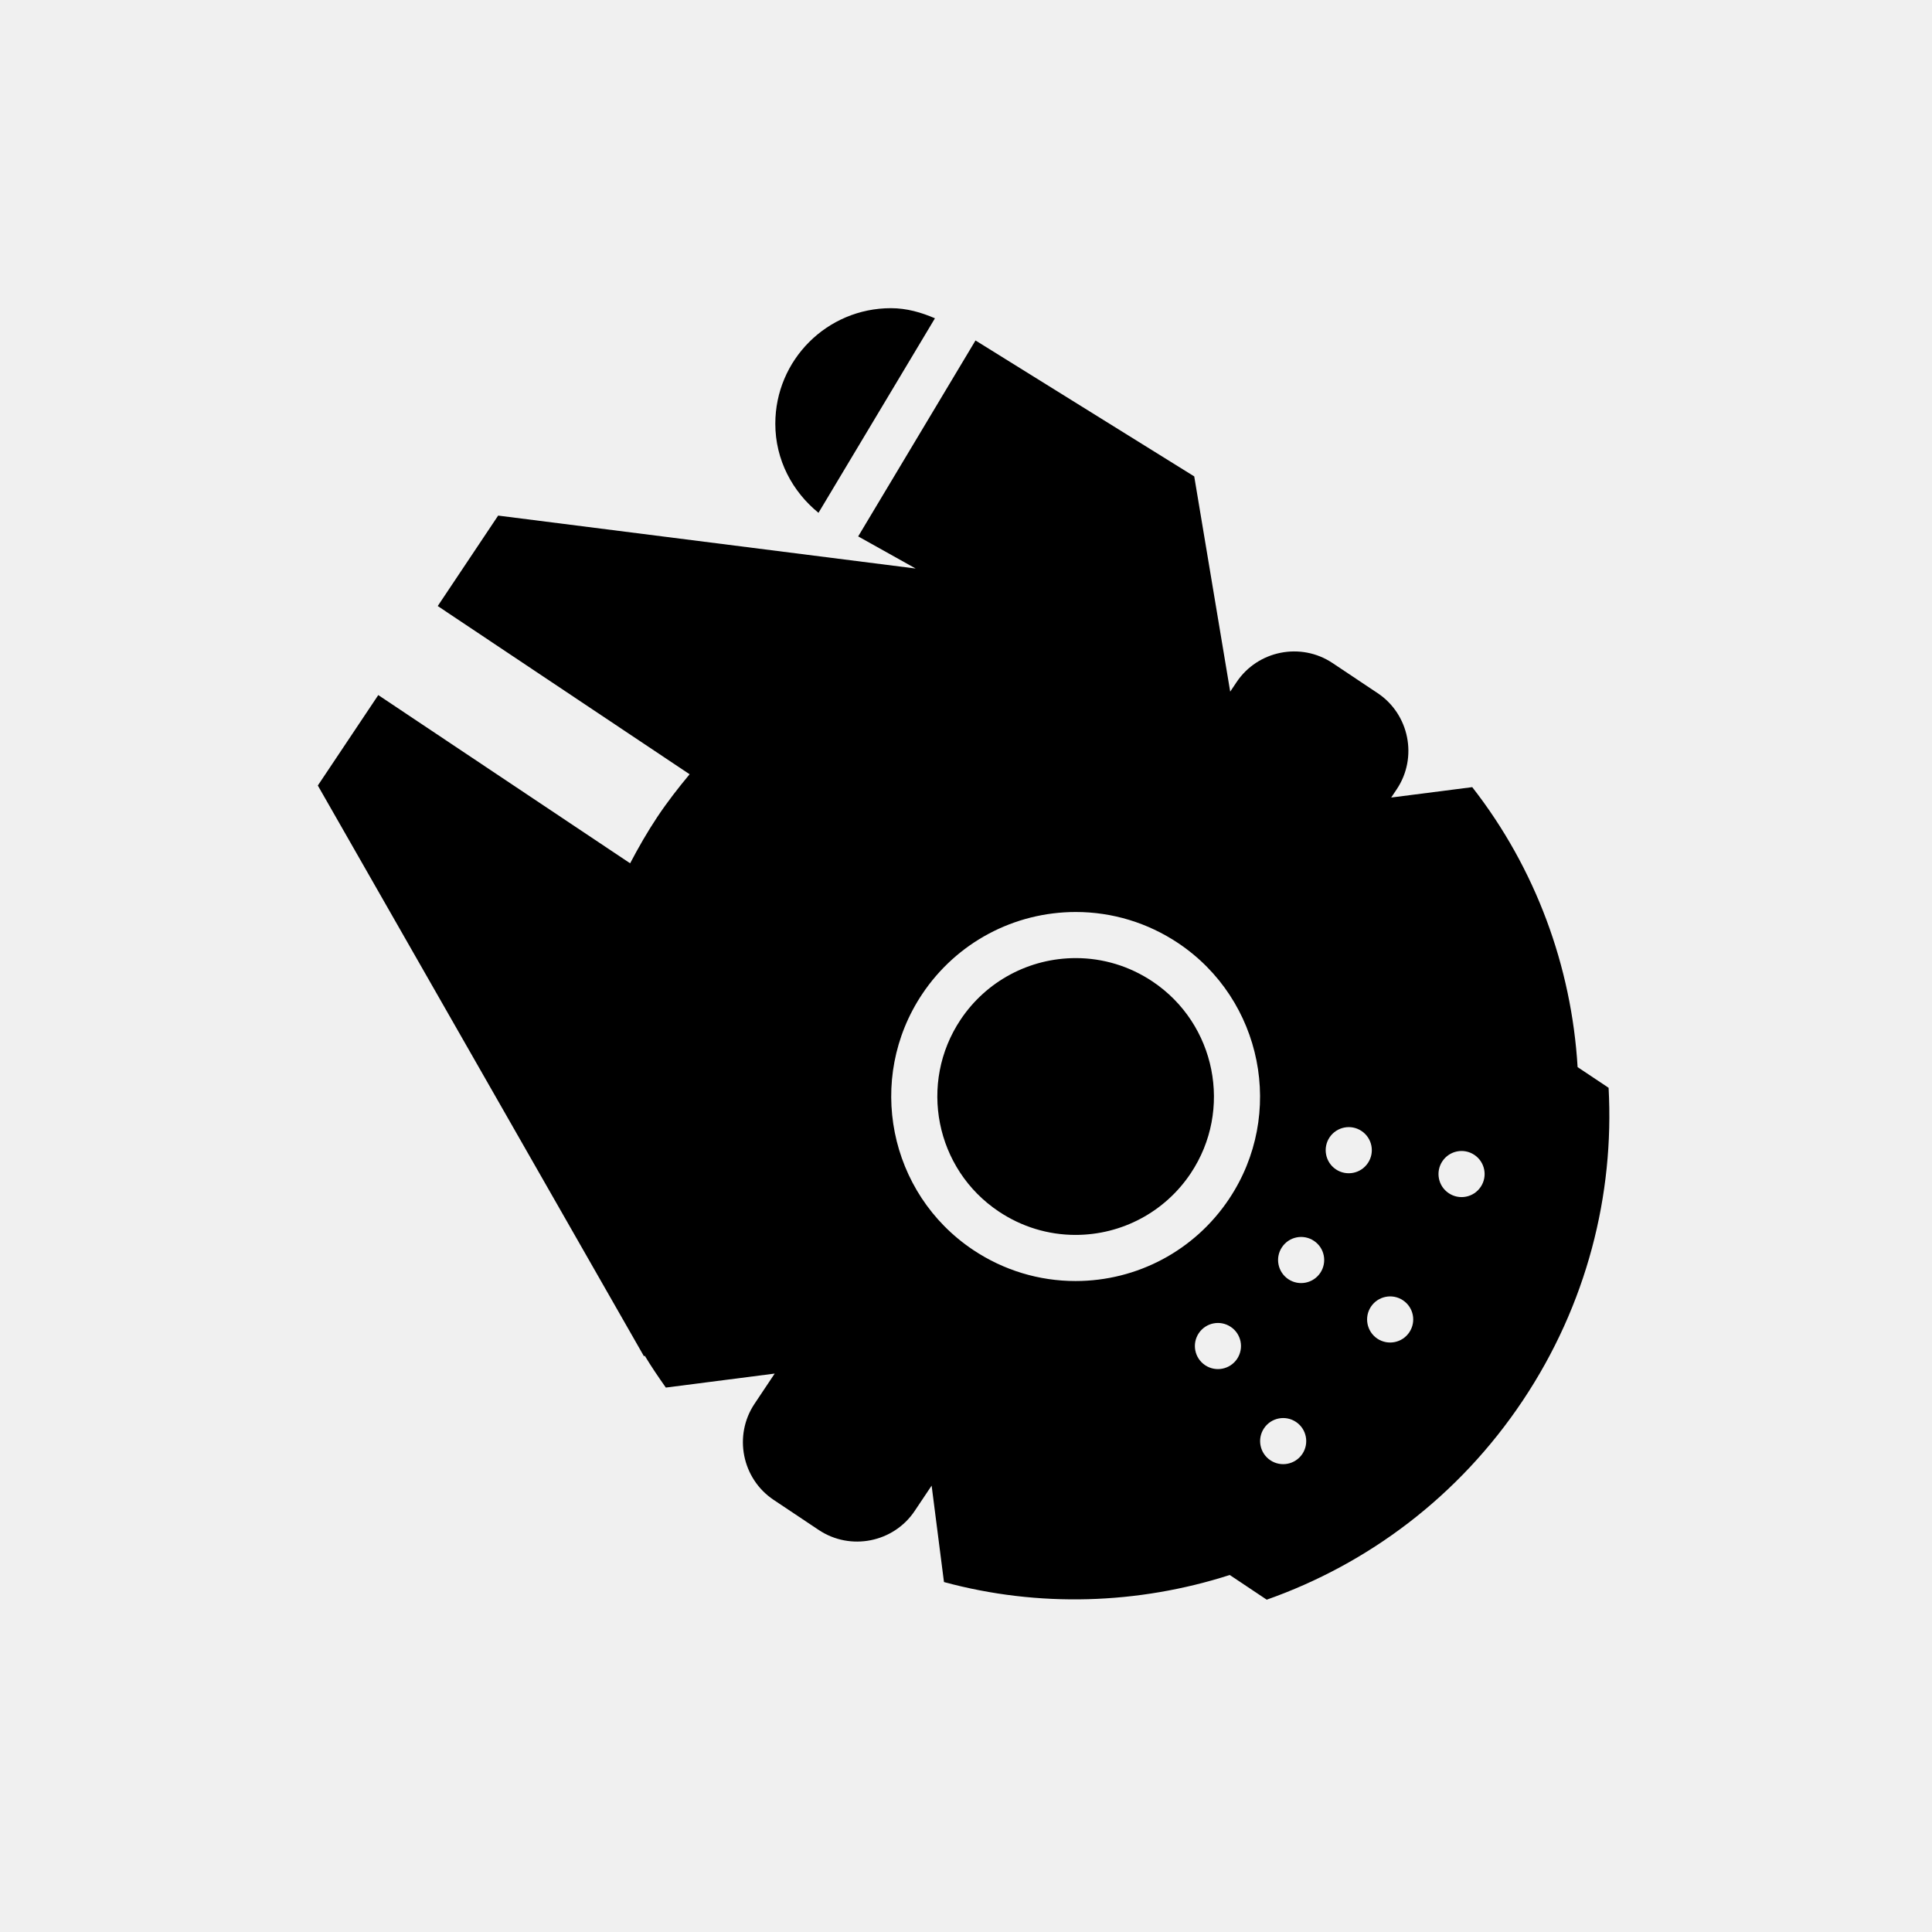
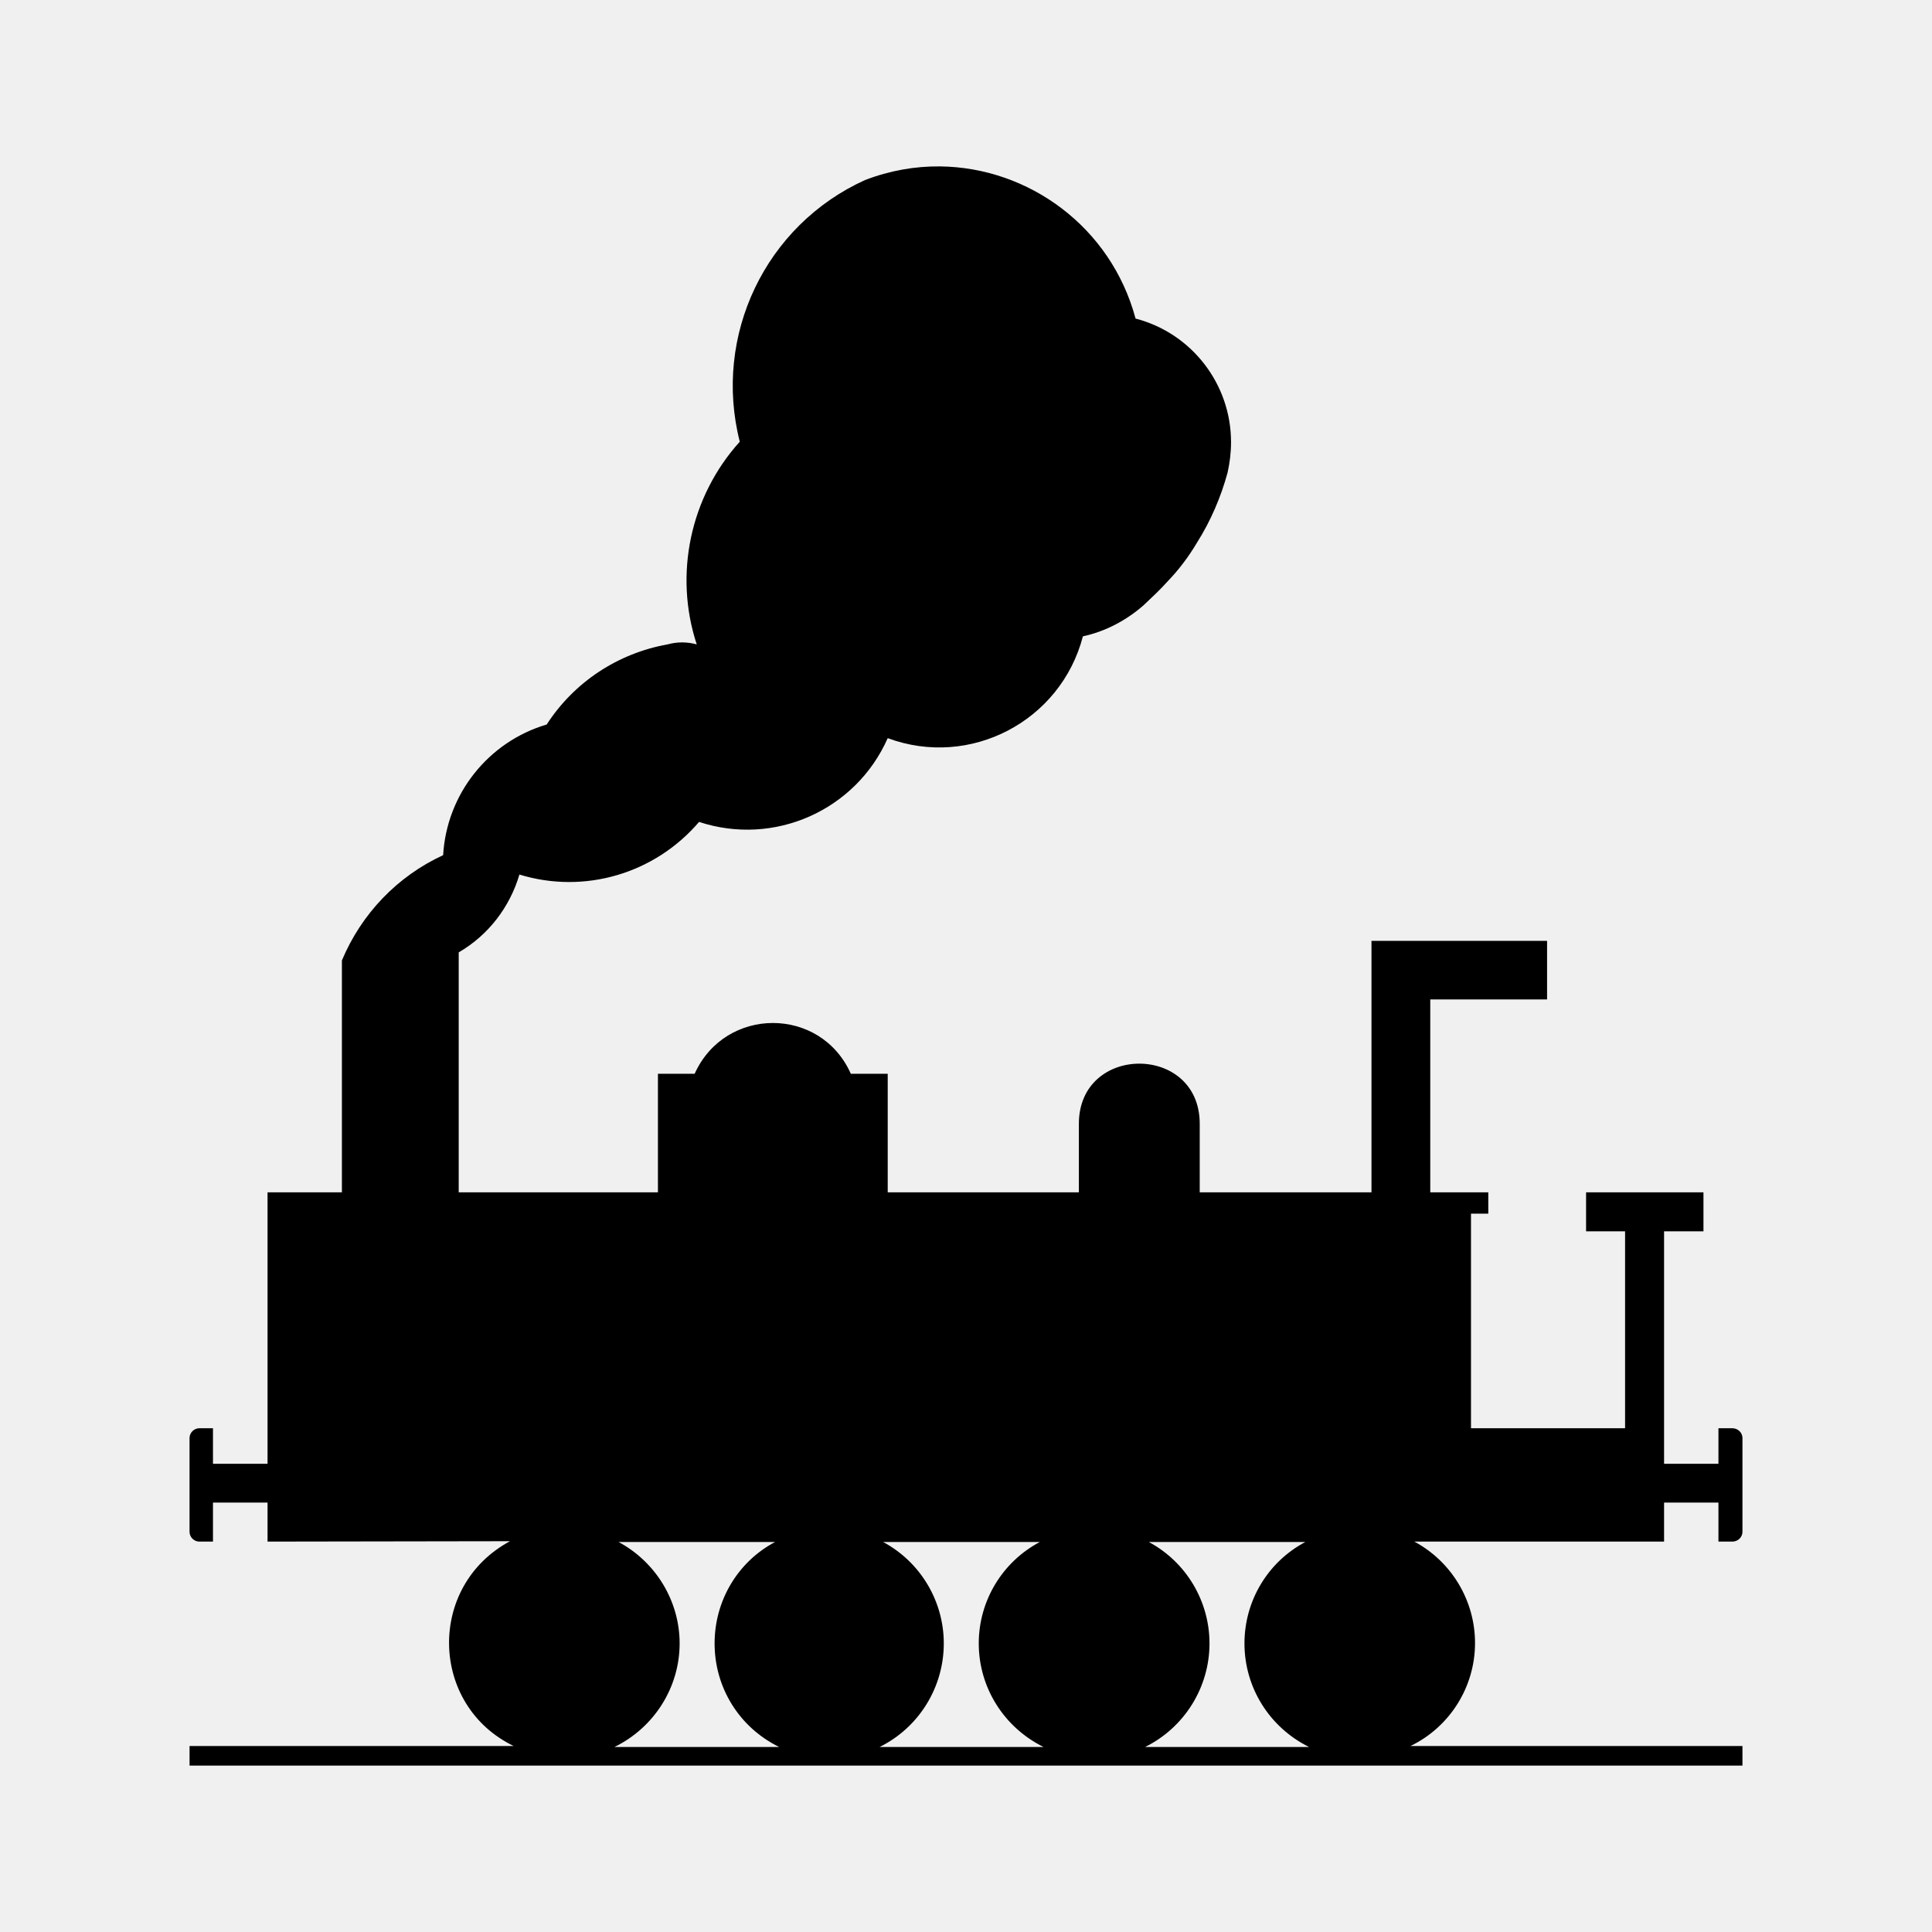
- <svg xmlns="http://www.w3.org/2000/svg" version="1.1" x="0px" y="0px" width="400px" height="400px" viewBox="0 0 400 400" enable-background="new 0 0 400 400" xml:space="preserve">
-   <g id="Layer_1" display="none">
-     <g id="Layer_2_1_">
-       <rect display="inline" width="400" height="400" />
-     </g>
-     <g id="Layer_2_copy">
-       <rect x="0.5" y="-0.5" display="inline" fill="#474747" width="400" height="400" />
-     </g>
-     <g id="Layer_4">
-       <g id="_x37_C119D_1_" display="inline">
-         <g id="XMLID_3_">
-           <g>
-             <path d="M165.956,264.041c-3.443-4.316-12.398-1.848-10.413,5.554C158.736,273.663,168.719,272.212,165.956,264.041z        M181.923,266.818c-0.882-6.297,1.791-16.135-1.389-20.133c-4.554,4.241-7.317,10.268-6.248,20.133       C177.313,266.29,180.715,267.68,181.923,266.818z M195.113,203.646c13.093-40.042-51.601-31.67-40.264-0.694       C165.185,206.395,183.693,205.423,195.113,203.646z M200.666,266.124c0.159-10.413,0.193-21.765-2.083-27.769       c-3.429-1.985-7.421,0.701-9.719,2.082c0.972,8.623,0.743,17.703,0,26.381C192.072,268.373,198.125,267.479,200.666,266.124z        M216.633,266.818c0-9.025,0-18.051,0-27.074c-3.021-0.916-7.13-0.743-10.412-1.389c0,9.719,0,19.438,0,29.156       C209.982,266.688,214.134,267.318,216.633,266.818z M213.161,232.107c1.431-7.588,0.778-19.035-6.94-20.826       c-12.06-2.805-16.522,10.185-13.191,21.521C199.625,232.455,207.678,233.564,213.161,232.107z M229.823,267.514       c3.407-7.025,1.382-18.994-5.554-20.134c0.416,6.526-0.867,14.752,0.693,20.134       C226.58,267.514,228.205,267.514,229.823,267.514z M251.343,201.562c7.304-21.423-30.254-34.467-39.569-18.744       c-2.715,4.582-2.609,13.912-0.693,20.826C221.756,205.223,243.811,207.609,251.343,201.562z M249.954,268.206       c0.806-4.649-1.458-6.524-6.248-5.554C230.398,265.359,248.031,279.293,249.954,268.206z M288.83,257.1       c1.215-11.44-7.789-26.013-13.885-41.651c-5.812-14.912-10.072-31.656-17.354-41.653       c-10.976-15.064-41.139-19.083-55.536-4.859c-9.65-10.899-40.015-12.718-49.983-0.694       c-11.538,18.883-20.542,43.305-29.156,64.561c-2.979,7.346-6.623,15.961-5.554,23.604c4.915,1.832,5.2-4.582,6.248-6.942       c4.735-10.684,8.914-21.617,13.19-32.628c7.428-19.132,14.155-50.85,38.875-51.371c12.273-0.257,18.244,10.565,29.851,9.024       c6.748-0.896,13.314-8.816,22.908-9.024c9.448-0.208,15.113,4.186,22.215,9.719c10.149,19.139,18.217,42.534,26.381,63.172       C279.604,244.859,280.909,254.912,288.83,257.1z M269.393,135.613c4.728,13.1,0.459,26.762,2.776,43.735       c1.624,11.892,9.304,24.511,13.884,37.487c1.764,4.991,4.367,11.892,6.942,18.744c2.138,5.698,7.72,13.717,7.636,18.049       c-0.242,13.044-28.754,26.399-38.875,30.545c-52.746,21.591-132.503,9.379-156.89-29.851       c9.191-21.208,15.946-43.075,24.991-65.949c1.298-3.277,3.666-5.457,4.165-8.331c2.354-13.46-1.402-25.977,0.694-36.793       c4.679-24.13,23.929-41.396,51.371-43.735C228.663,95.884,259.07,106.984,269.393,135.613z" />
-           </g>
-         </g>
-       </g>
-     </g>
-     <g id="Layer_5_1_">
-       <g id="wC95k9_1_" display="inline">
-         <g id="XMLID_2_">
-           <g>
-             <path fill="#FFFFFF" d="M271.419,200.5c6.751,7.938,13.474,11.706,12.899,23.25c-0.629,12.512-13.119,21.191-17.197,30.227       c1.32,27.215-27.548,42.711-48.357,27.895c0-6.971,0-13.947,0-20.924c-4.299-9.176-11.691-1.428-18.273-8.137       c-5.895,5.824-9.472,1.131-16.124,4.65c-2.333,5.994-0.48,16.527-1.074,24.409c-18.902,13.388-49.821,2.163-47.284-25.568       c-11.19-12.625-29.159-41.501-6.447-54.643c0-10.461,0-20.923,0-31.385c2.276-4.892,5.853-8.391,8.596-12.788       c41.699,0.898,84.317,0.184,126.815,0C273.236,165.212,271.525,183.726,271.419,200.5z M245.625,197.015       c6.318-4.799,8.341-14.236,8.604-25.575c-15.41,0.771-33.677-1.548-47.291,1.159       C219.363,181.245,226.307,195.828,245.625,197.015z M248.855,265.598c0.961-23.666-35.543,0.36-10.752,10.463       C244.111,273.818,248.602,271.825,248.855,265.598z M229.508,223.75c1.024,7.782,7.415,4.623,12.895,5.811       C241.193,224.287,234.448,224.994,229.508,223.75z M225.21,227.234c1.321-12.278-7.069-14.053-13.976-17.433       c0.904,2.892,1.406,6.228,1.074,10.462C215.787,223.475,220.325,225.545,225.21,227.234z M206.938,219.1       c1.646-2.113,1.646-9.509,0-11.621c-8.942-1.152-15.764-0.008-13.969,10.461C196.433,219.614,201.982,219.035,206.938,219.1z        M177.919,186.554c5.415-4.496,15.085-10.081,13.975-15.113c-14.689,0-29.378,0-44.067,0       c-0.255,11.515,1.788,20.535,7.528,25.575C164.906,198.584,171.762,191.664,177.919,186.554z M175.77,227.234       c7.444-2.41,15.983-3.633,13.975-16.272C181.15,212.129,175.969,216.984,175.77,227.234z M158.579,256.302       c-20.952,9.847,16.216,32.892,12.894,6.97C170.653,256.859,164.828,253.361,158.579,256.302z M173.621,223.75       c-5.697,0.424-11.353,0.896-13.968,4.65C163.103,229.709,172.674,228.889,173.621,223.75z" />
-             <path fill="#FFFFFF" d="M238.104,107.502c21.213,4.022,29.399,25.384,27.943,44.173c-38.604,0.226-85.555-0.063-130.039,0       c-1.117-21.786,7.882-40.533,27.943-44.173C179.376,104.703,221.117,104.286,238.104,107.502z" />
-             <path fill="#FFFFFF" d="M211.234,257.461c6.984,1.357,5.141,22.034,2.149,26.734       C207.043,281.665,210.698,263.745,211.234,257.461z" />
-             <path fill="#FFFFFF" d="M200.49,255.136c4.8,4.036,5.549,28.671,0,32.552c-6.263-5.055-2.552-23.744-2.149-32.552       C199.055,255.136,199.776,255.136,200.49,255.136z" />
-             <path fill="#FFFFFF" d="M190.82,257.461c1.647,7.486,2.142,21.991-1.075,27.9c-7.069-4.758-2.623-17-2.149-27.9       C188.671,257.461,189.745,257.461,190.82,257.461z" />
-           </g>
-         </g>
-       </g>
-     </g>
-     <g id="Layer_1_1_">
-       <g id="_x30_WRF3t_1_" display="inline">
-         <g id="XMLID_1_">
-           <g>
-             <path fill="#FFFFFF" d="M273.818,198.775c4.173,18.327,5.012,43.317,7.041,61.836c-9.084,6.131-19.066,10.397-28.756,15.156       c-9.707,4.767-19.496,10.828-32.278,11.521C219.713,241.498,236.943,208.378,273.818,198.775z" />
-             <path fill="#FFFFFF" d="M219.238,135.119c-0.799,15.12,27.359,15.071,24.062-0.606       C237.104,141.696,226.029,140.532,219.238,135.119z M133.554,166.038c2.201-36.284,28.487-54.139,62.208-56.988       c39.003-3.298,70.296,18.836,72.772,56.988C226.826,166.832,177.118,167.177,133.554,166.038z" />
-             <path fill="#FFFFFF" d="M132.968,181.194c1.426-3.28,7.248-1.716,9.977-1.819c39.204-1.461,88.231-0.255,126.178,0.606       c0.088,5.559-6.667,6.396-10.562,7.275c-14.227,3.213-30.734,4.965-44.604,7.881c-1.673,30.027,0.146,61.686,0,92.15       c-8.41,0-16.826,0-25.236,0c-0.687-28.805,0.458-60.953,0-91.544c-13.275-3.358-29.35-5.438-44.603-8.487       C140.286,186.492,133.425,186.462,132.968,181.194z" />
-             <path fill="#FFFFFF" d="M121.23,165.431c-0.804-15.38,1.978-27.057,1.174-42.438c-2.512-2.255-6.796-2.68-11.737-2.425       c-1.303-2.467-2.418-5.662-1.174-9.094c8.034-4.705,27.642-4.177,35.799,0c0.305,3.486,0.71,6.142-1.174,8.488       c-4.619,1.691-13.169-0.667-17.019,1.819c-3.128,24.201,1.455,48.979,0,76.388c37.625,10.039,54.562,41.442,55.753,89.119       c-13.75-0.267-24.643-7.894-35.212-12.731c-9.443-4.322-18.51-8.729-26.41-13.943c1.778-16.352,2.142-34.162,4.695-49.713       c-3.416,1.357-8.046-2.315-10.564-5.457C115.191,192.288,111.247,170.111,121.23,165.431z" />
-           </g>
-         </g>
-       </g>
-     </g>
-     <g id="Layer_6">
-       <g id="Te7uNE_1_" display="inline">
-         <g id="XMLID_4_">
-           <g>
-             <path d="M170.863,317.521c0-6.801,0-13.601,0-20.398c-10.992-12.219-9.84,17.08-7.061,22.359       C166.965,320.496,169.4,319.295,170.863,317.521z M192.047,285.354c0.916-17.521,0.131-36.744,0.393-54.92       c-1.888-2.287-5.255-3.425-7.846-1.177c-1.544,17.022-0.801,38.429-0.392,56.097       C185.983,287.658,190.306,287.83,192.047,285.354z M202.639,204.15c0-19.876,0-39.752,0-59.628       c-2.166-0.18-6.383-1.177-7.846,0.392c0,19.746,0,39.491,0,59.236C197.408,204.15,200.023,204.15,202.639,204.15z        M212.445,256.717c0-8.688,2.094-22.867-0.783-27.068c-2.289-3.342-6.48-1.396-8.238,0.785       c0.262,18.176-0.523,37.398,0.393,54.92c2.199,2.901,7.004,1.971,8.631-0.783C212.445,277.573,212.445,267.84,212.445,256.717z        M232.452,319.482c3.098-6.727,3.629-32.273-7.062-22.752C225.98,305.271,220.7,322.425,232.452,319.482z M308.164,245.732       c0,11.146,1.218,22.336-1.569,30.207c-7.135,4.828-19.155-0.106-27.853,1.961c-3.236,0.769-6.652,4.453-10.199,6.275       c-8.386,4.309-17.809,7.495-27.46,9.415c-0.612,15.332,3.687,34.343-10.592,35.308c-14.589,0.979-13.15-16.133-12.161-30.991       c-12.732,0.687-28.229,1.159-40.014,0.393c-1.226,13.403,2.795,29.536-10.2,30.599c-15.757,1.291-13.027-17.317-12.945-33.736       c-12.708-3.122-24.232-6.293-34.129-11.77c-3.473-1.92-6.857-4.961-9.807-5.492c-5.606-1.004-12.529,1.513-17.653-0.783       c-6.53-2.926-4.707-17.67-4.707-28.245c0-33.778-0.319-67.842,0.392-99.642c2.223,0,4.446,0,6.669,0       c0.916,29.16,0.131,60.021,0.392,89.834c7.47-0.312,14.074,1.797,21.184,0.393c4.454-0.883,9.309-4.979,13.73-6.669       c5.435-2.076,11.482-2.738,16.083-4.707c3.089-1.324,5.95-4.528,9.023-6.669c3-2.094,6.326-4.528,9.807-5.885       c5.198-2.026,9.521-1.832,13.73-4.707c0.482-39.353,0.809-80.42,5.492-115.333c2.207-16.436,4.348-32.527,10.592-43.544       c0.916,0,1.831,0,2.746,0c2.575,2.436,4.364,5.729,5.492,9.023c8.41,24.477,8.32,56.49,10.592,88.265       c0.564,7.87,0.842,16.435,0.785,25.106c-0.072,11.54,2.288,24.902,1.178,38.837c3.693,1.25,7.15,1.896,10.592,3.53       c5.893,2.795,10.592,8.558,15.69,10.983c4.554,2.174,10.56,2.951,16.084,5.101c4.69,1.821,9.881,5.844,14.515,6.669       c8.9,1.586,17.221-1.152,27.461,0c0.516-29.953-1.037-61.786,0.785-90.227c2.092,0,4.185,0,6.275,0       C308.164,179.321,308.164,214.325,308.164,245.732z" />
-           </g>
-         </g>
-       </g>
-     </g>
-     <g id="Layer_7">
-       <g id="tZx3Bj_2_" display="inline">
-         <g id="XMLID_6_">
-           <g>
-             <path d="M300.557,213.652c-0.046,2.334,0.694,5.578,0.303,7.591c-0.475,2.416-3.75,4.301-4.25,6.375       c-0.854,3.536,0,9.089,0,13.661c0,13.104-0.803,26.521-0.607,39.164c0.203,13.148-0.082,25.697-1.518,37.947       c-0.438,3.7,0.062,7.926-2.43,10.93c-3.466-15.646-3.074-35.607-3.945-58.896c-0.367-9.733-0.342-21.043-0.607-32.181       c-0.089-3.73,0.367-8.405-0.304-10.626c-0.646-2.132-4.231-4.035-6.072-5.464c-1.985-1.545-4.698-4.125-6.679-4.555       c-2.498-0.545-6.229,0.404-9.411,0.91c-8.146,1.29-18.315,2.973-25.806,4.555c-8.476,12.511-18.961,21.182-36.734,23.072       c-2.004,0.215-3.371,0.229-5.768,0c-14.338-1.348-25.515-7.361-32.181-15.482c-1.98-2.41-3.188-6.756-6.072-8.805       c-3.182-2.259-9.209-2.688-13.662-3.947c-4.87-1.379-9.247-3.004-12.751-3.945c-5.515,2.275-10.752,4.832-16.09,7.286       c-2.751,36.007-3.295,74.222-8.197,108.077c-2.043-3.396-1.815-7.76-2.125-11.84c-1.632-21.41-1.025-45.651-0.304-68.61       c0.139-4.353-0.196-9.298,0-13.966c0.183-4.34,1.271-9.278,0.607-12.447c-0.639-3.061-5.028-4.743-5.768-7.59       c-0.848-3.275,0-7.899,0-11.84c0-4.199-0.645-8.848,0-11.84c0.683-3.144,4.263-4.965,4.857-7.59c0.658-2.909,0-9.177,0-13.358       c0-12.75-0.341-26.482,0.304-40.074c1.101-23.345-0.158-46.646,3.339-64.058c1.651,1.815,1.6,4.661,1.822,6.982       c1.334,13.94,1.613,29.587,2.125,45.842c0.208,6.672,0.911,13.598,0.911,20.34c0,6.938-0.335,14.256,0,21.251       c0.335,7.04-0.405,14.478,0.607,20.644c0.5,3.049,2.637,4.833,3.643,7.894c4.965,1.815,10.056,3.504,14.876,5.464       c8.608-1.714,16.033-4.61,25.198-5.768c6.255-10.202,14.003-17.741,26.716-22.466c22.004-8.184,47.676,4.693,55.253,22.466       c8.059,0.98,17.83,4.124,26.413,6.375c3.017,0.791,6.761,1.923,9.106,1.821c4.326-0.189,7.545-5.844,11.537-7.893       c0.127-38.056,0.209-76.505,2.731-111.721c0.253-3.523,1.062-7.432,1.821-10.929c0-0.304,0-0.607,0-0.911       c0.492-0.082,0.525,0.285,0.91,0.304c2.81,17.349,2.512,37.803,3.037,58.29c0.43,16.862,0.605,36.159,0.605,54.646       c0,2.448-0.664,5.769-0.303,7.286c0.632,2.65,4.294,2.809,5.16,5.769C300.941,199.846,300.689,207.126,300.557,213.652z        M215.55,220.027c13.819-12.086,7.388-37.675-11.84-40.073c-1.974-0.247-5.895,0.139-6.982,0.304       c-12.245,1.828-21.739,13.82-18.519,27.93c1.429,6.256,6.122,11.967,11.84,14.877       C197.841,227.036,209.188,225.596,215.55,220.027z" />
-             <path d="M216.766,189.062c3.863,3.017,5.705,8.058,5.463,15.18c-3.401-0.432-6.451,0.088-9.41-0.305       c0.576-4.118-1.17-5.914-1.821-8.804C212.307,193.471,214.702,190.916,216.766,189.062z" />
-             <path d="M222.229,205.456c-0.81,5.667-3.439,9.513-6.375,13.055c-2.72-1.632-4.49-4.212-6.679-6.375       c1.304-2.139,2.974-3.909,3.644-6.68C215.506,205.178,219.611,204.805,222.229,205.456z" />
-             <path d="M216.157,187.848c-2.087,2.264-4.067,4.636-6.679,6.375c-2.119-1.929-4.693-3.403-8.197-3.947c0-3.036,0-6.072,0-9.108       C208.074,181.561,212.805,184.015,216.157,187.848z" />
-             <path d="M207.354,212.742c2.922,1.732,5.28,4.029,6.982,6.982c-3.518,2.252-7.197,4.338-13.055,4.25c0-3.035,0-6.072,0-9.107       C203.198,214.836,205.771,213.988,207.354,212.742z" />
-             <path d="M199.763,191.188c7.836-0.5,14.693,8.406,10.928,16.394c-1.156,2.454-5.256,5.9-7.59,6.376       c-8.032,1.632-16.514-5.308-13.662-15.18C190.352,195.627,194.058,191.548,199.763,191.188z" />
-             <path d="M199.763,214.867c0,3.035,0,6.072,0,9.107c-5.724-0.045-9.841-1.695-13.054-4.25c1.221-3.029,4.225-4.275,6.072-6.68       C195.362,213.4,196.696,215,199.763,214.867z" />
-             <path d="M199.763,181.169c0,3.036,0,6.072,0,9.108c-2.802,0.253-6.268,1.866-8.5,3.643c-2.505-1.645-4.396-3.902-6.375-6.072       C187.885,183.661,192.939,181.53,199.763,181.169z" />
-             <path d="M190.049,195.438c0.069,1.315-1.689,2.498-2.125,3.947c-0.569,1.885,0.31,3.289-0.911,4.857       c-3.017,0.184-5.521-0.729-8.197,0c-0.86-6.332,1.752-11.796,4.554-15.483C185.084,189.518,189.96,193.856,190.049,195.438z" />
-             <path d="M187.924,205.152c0.544,2.998,2.106,4.978,3.946,6.68c-1.847,2.605-4.073,4.832-6.679,6.679       c-3.099-3.479-5.939-7.217-6.375-13.358C182.313,204.938,184.945,205.646,187.924,205.152z" />
-           </g>
-         </g>
-       </g>
-     </g>
-     <path display="inline" fill="#231F20" d="M148.159,221.893c-1.143,0-2.237-0.167-3.332-0.334l-30.613,81.626h67.888l-30.613-81.626   C150.396,221.726,149.301,221.893,148.159,221.893" />
-     <path display="inline" fill="#231F20" d="M127.198,204.778H79.7l26.557,95.286l30.56-81.492   C131.95,215.514,128.379,210.595,127.198,204.778" />
-     <path display="inline" fill="#231F20" d="M169.12,204.778c-1.181,5.816-4.752,10.735-9.618,13.794l30.56,81.492l25.417-95.286   H169.12z" />
-     <path display="inline" fill="#231F20" d="M136.813,182.428l-30.56-81.493l-26.549,95.287h47.49   C128.382,190.402,131.953,185.483,136.813,182.428" />
-     <path display="inline" fill="#231F20" d="M148.159,179.107c1.142,0,2.236,0.164,3.331,0.337l30.613-81.629h-67.888l30.613,81.629   C145.922,179.271,147.017,179.107,148.159,179.107" />
-     <path display="inline" fill="#231F20" d="M169.12,196.222h46.359l-25.417-95.287l-30.56,81.493   C164.368,185.486,167.938,190.402,169.12,196.222" />
-     <path display="inline" fill="#231F20" d="M139.602,200.5c0,4.725,3.833,8.557,8.558,8.557c4.724,0,8.557-3.832,8.557-8.557   c0-4.724-3.833-8.557-8.557-8.557C143.435,191.943,139.602,195.776,139.602,200.5" />
-     <path display="inline" fill="#231F20" d="M221.685,186.305l3.788,14.192l-3.788,14.198c2.317,1.275,4.941,2.061,7.767,2.061   c8.969,0,16.256-7.286,16.256-16.259c0-8.961-7.287-16.256-16.256-16.256C226.626,184.241,224.002,185.032,221.685,186.305" />
-     <path display="inline" fill="#231F20" d="M231.59,179.96c0,0.081-0.078,0.131-0.089,0.211c4.117,0.41,7.844,2.014,10.875,4.496   c0.056-0.064,0.033-0.15,0.089-0.2l8.011-8.017c-5.136-4.487-11.665-7.334-18.886-7.825V179.96z" />
-     <path display="inline" fill="#231F20" d="M217.596,170.963l2.975,11.158c2.106-1.011,4.396-1.707,6.83-1.952   c-0.011-0.078-0.089-0.125-0.089-0.209v-11.332C223.88,168.857,220.654,169.743,217.596,170.963" />
-     <path display="inline" fill="#231F20" d="M227.312,232.372v-11.337c0-0.078,0.078-0.123,0.089-0.201   c-2.435-0.245-4.724-0.947-6.83-1.949l-2.975,11.152C220.654,231.263,223.88,232.138,227.312,232.372" />
-     <path display="inline" fill="#231F20" d="M261.322,202.64h-11.337c-0.078,0-0.122-0.078-0.2-0.09   c-0.418,4.117-2.017,7.845-4.502,10.875c0.062,0.056,0.146,0.033,0.201,0.089l8.011,8.012   C257.991,216.389,260.838,209.859,261.322,202.64" />
-     <path display="inline" fill="#231F20" d="M253.495,179.478l-8.011,8.011c-0.056,0.056-0.14,0.033-0.195,0.083   c2.479,3.037,4.078,6.761,4.496,10.875c0.078-0.006,0.122-0.086,0.2-0.086h11.343C260.832,191.138,257.996,184.614,253.495,179.478   " />
-     <path display="inline" fill="#231F20" d="M250.476,224.545l-8.011-8.012c-0.056-0.056-0.033-0.139-0.089-0.195   c-3.031,2.479-6.758,4.078-10.875,4.496c0.011,0.078,0.089,0.123,0.089,0.201v11.342   C238.811,231.882,245.34,229.046,250.476,224.545" />
-     <path display="inline" fill="#231F20" d="M291.918,97.815h-82.149l-5.841,21.899l7.852,29.443h13.393   c28.747,0,51.343,23.674,51.343,51.342c0,28.356-22.986,51.342-51.343,51.342h-13.393l-7.852,29.443l5.841,21.899h82.149   L319.3,200.5L291.918,97.815z" />
-   </g>
-   <g id="Layer_3">
-     <path d="M169.46,106.175l24.111-40.275c-2.835-1.218-5.838-2.095-9.115-2.095c-13.218,0-23.936,10.712-23.936,23.93   C160.521,95.22,164.07,101.792,169.46,106.175" />
-     <path d="M333.043,225.217l-6.417-4.284c-1.249-20.846-8.691-41.152-21.816-57.963l-16.78,2.151l1.163-1.735   c4.377-6.553,2.593-15.493-3.954-19.87l-9.357-6.242c-6.547-4.377-15.487-2.599-19.863,3.954l-1.318,1.971l-7.448-44.565   l-45.286-28.146l-24.291,40.568l11.906,6.652l-86.445-10.961l-12.509,18.726l52.15,34.829c-2.351,2.823-4.62,5.739-6.702,8.86   c-2.077,3.121-3.905,6.323-5.614,9.574l-52.144-34.829l-12.515,18.727l67.544,118.202l0.118-0.187   c1.361,2.27,2.86,4.458,4.389,6.634l22.538-2.897l-4.184,6.268c-4.371,6.553-2.599,15.487,3.954,19.87l9.351,6.242   c6.553,4.377,15.5,2.599,19.871-3.954l3.5-5.229l2.556,19.964c19.64,5.328,40.207,4.619,59.169-1.461l7.653,5.11   c20.928-7.38,39.734-21.344,53.009-41.22C328.547,270.099,334.242,247.381,333.043,225.217 M256.129,281.34   c-1.467,2.188-4.427,2.772-6.621,1.312c-2.188-1.468-2.779-4.427-1.318-6.621c1.468-2.195,4.433-2.786,6.621-1.318   C257.006,276.173,257.59,279.139,256.129,281.34 M254.463,248.232c-7.101,10.645-18.987,16.992-31.789,16.992   c-7.561,0-14.884-2.226-21.194-6.441c-17.508-11.694-22.239-35.463-10.544-52.977c7.106-10.638,18.994-16.986,31.801-16.986   c7.554,0,14.871,2.226,21.176,6.429C261.426,206.956,266.157,230.731,254.463,248.232 M269.639,301.018   c-1.467,2.194-4.433,2.778-6.621,1.317c-2.194-1.467-2.785-4.427-1.318-6.621c1.461-2.188,4.427-2.785,6.622-1.318   C270.51,295.856,271.1,298.828,269.639,301.018 M273.357,263.527c-1.468,2.188-4.427,2.779-6.622,1.318   c-2.188-1.468-2.785-4.434-1.317-6.622c1.467-2.2,4.433-2.785,6.621-1.317C274.233,258.367,274.818,261.326,273.357,263.527    M276.59,242.108c-2.188-1.467-2.779-4.433-1.318-6.627c1.468-2.188,4.434-2.786,6.622-1.318c2.194,1.461,2.791,4.433,1.317,6.621   C281.757,242.979,278.784,243.569,276.59,242.108 M291.785,275.831c-1.461,2.194-4.421,2.779-6.622,1.324   c-2.188-1.474-2.778-4.433-1.317-6.628c1.467-2.188,4.433-2.778,6.621-1.317C292.668,270.677,293.252,273.643,291.785,275.831    M306.569,245.721c-1.461,2.201-4.433,2.785-6.621,1.318c-2.194-1.461-2.779-4.427-1.318-6.615   c1.468-2.194,4.427-2.785,6.621-1.318C307.439,240.566,308.037,243.532,306.569,245.721" />
-     <path d="M238.608,203.201c-4.731-3.165-10.221-4.837-15.872-4.837c-9.612,0-18.534,4.769-23.855,12.739   c-8.773,13.143-5.229,30.962,7.908,39.729c4.731,3.164,10.221,4.843,15.885,4.843c9.605,0,18.521-4.769,23.844-12.739   C255.296,229.799,251.739,211.974,238.608,203.201" />
-   </g>
-   <g id="Layer_2" display="none">
-     <g id="XMLID_5_" display="inline">
-       <g>
-         <path d="M330.625,225.775c6.553-2.319,16.234-1.822,12.811,7.51c-3.81-2.613-7.031-3.221-13.252-3.092     C330.312,228.702,329.834,226.604,330.625,225.775z" />
-         <path d="M312.071,289.388c0.019,0.755-0.331,1.142-0.883,1.325c-0.019-0.607,0.202-0.976,0.441-1.325     C311.777,289.388,311.925,289.388,312.071,289.388z" />
-         <path d="M310.746,291.154c0.019-0.275,0.074-0.515,0.442-0.441C311.17,290.989,311.114,291.229,310.746,291.154z" />
-         <path d="M310.746,291.154c0.019,0.755-0.331,1.142-0.883,1.325c-0.019-0.607,0.202-0.976,0.441-1.325     C310.452,291.154,310.6,291.154,310.746,291.154z" />
-         <path d="M309.863,292.479c0.644,2.614,3.368,3.111,4.417,5.302c-0.368,1.987-1.215,3.497-2.209,4.859     c-3.589-2.596-6.645-5.725-11.043-7.51c0.625-1.142,1.49-2.044,2.208-3.093C305.961,291.522,308.17,293.382,309.863,292.479z" />
-         <path d="M284.241,154.654c-2.669,4.252-7.933,5.908-11.044,9.719c3.093,9.718,15.241,10.381,17.229,21.204     c19.419,6.645,39.721,14.762,60.52,18.554c2.725-1.675,2.982-7.73,8.394-5.301c1.031,7.362-2.798,9.865-2.65,16.345     c-3.921,4.178-11.302,4.896-15.461,8.835c0.718-2.964,3-4.362,4.859-6.185c-25.364-10.124-55.938-15.038-83.491-22.971     c-1.031,1.16-0.073,3.019,0,4.417c28.935,14.946,51.74,36.021,75.539,56.103c-1.509,9.24-10.712,10.786-11.927,20.32     c-8.982,0.312-9.479,9.074-14.137,13.694c0.994-8.228,7.842-10.087,4.859-18.995c0.571-1.933,2.688-2.319,3.976-3.534     c-1.49-1.546-0.681-4.381,0-6.185c-17.209-13.713-37.181-24.664-55.66-37.107c-1.841,1.104-2.393,3.498-4.417,4.418     c-10.437-2.927-22.4-0.626-29.156,3.976c-10.528-0.533-15.259-9.147-13.252-20.762c-4.142,0.864-7.068,2.944-10.603,4.417     c-1.527-0.533-2.669-1.454-3.534-2.65c-1.325,0.884-4.159,0.258-6.184,0.441c-1.528,0.093-1.675,1.564-3.092,1.768     c-5.043-0.626-6.994,1.841-11.043,2.209c-12.111,11.761-32.469,15.24-48.593,22.971c-2.614-0.185-3.111-2.485-5.301-3.093     c-3.442,1.859-5.301,5.302-8.394,7.51c-21.02-0.404-26.763,14.468-45.5,16.345c-1.564-0.055-0.736-2.503-1.767-3.092     c-13.271-0.589-21.149-9.166-30.481-15.02c11.375-17.173,32.487-24.646,50.801-34.898c1.602,0.019,3.479-0.239,3.976,0.884     c15.755-9.866,30.83-20.413,47.267-29.597c-1.896-3.866-7.841-5.485-5.743-11.928c-12.921-5.337-27.996-8.522-41.966-12.811     c-6.718,2.853-15.737,3.405-21.204,7.51c-1.785-0.129-1.914-1.914-3.092-2.65c-8.651,3.037-25.548,2.908-33.131,10.602     c-1.527-0.423-0.994-4.657-0.441-5.743c0.166,1.749,2.926,0.902,3.976,1.767c10.473-5.08,23.946-4.73,30.922-12.811     c1.767,0,3.534,0,5.301,0c1.767-0.442,1.251-3.166,2.208-4.417c27.48-6.424,55.513,5.872,82.607,9.277     c-1.307-4.436-4.473-7.013-7.068-10.16c-21.812-13.971-43.016-28.548-63.612-43.733c-1.38,0.681-3.184,0.938-4.417,1.767     c-2.834-0.405-5.761-3.755-6.387-3.81c-0.332-0.037-22.456,2.926-24.26,2.706c-0.976-0.129-0.276-0.497-0.276-0.663     c7.639-0.736,23.597-2.761,24.259-2.945c0.645-0.184,2.393-3.387,4.455-4.564c11.099,0.037,22.069-3.792,34.457-1.325     c0.092,1.675,1.859,1.675,1.767,3.534c-1.031,2.209-4.012,2.467-6.626,3.092c13.915,10.676,32.689,16.492,46.384,27.389     c3.332-0.534,4.289,1.307,6.626,1.767c7.639-2.908,18.057-1.325,26.947-3.534c0.626-0.552,1.381-1.509,1.767-2.669     c3.405-0.479,10.989-3.865,15.056-3.755c2.982,0.184,9.866,3.056,9.682,6.866c-0.11,3.479-4.454,8.725-8.393,7.915     c-1.473-0.331-9.24,4.013-8.835,7.105c6.516-1.915,15.111-3.442,21.203-5.743c8.21,4.602,17.468,8.154,26.947,11.485     c1.398,2.871,1.583,6.958,3.534,9.277c4.067-7.013,11.854-5.798,19.437-9.277C281.26,149.684,282.658,152.261,284.241,154.654z" />
-         <path d="M58.949,103.853c-2.208,2.006-2.521,3.258-3.092,6.626c-2.301-2.853-5.135-5.172-9.277-6.185     c0.203-1.564,0.976-2.559,0.884-4.417C51.973,100.521,54.881,102.767,58.949,103.853z" />
-       </g>
-       <g>
- 		</g>
-     </g>
-   </g>
+ <svg xmlns="http://www.w3.org/2000/svg" width="400" height="400" viewBox="-0.304 -0.784 810.8 699.65" version="1.1" id="svg1900">
+   <defs id="defs1904" />
+   <path d="m 394.17,13.475 c -10.421,-0.112 -21.082,1.742 -31.445,5.725 -41.796,18.947 -63.9,65.23 -52.569,109.813 -20.806,23.034 -27.72,55.711 -18.061,85.062 -4.087,-1.115 -8.168,-1.115 -12.255,0 -20.806,3.715 -39.196,15.788 -50.714,33.621 -24.521,7.245 -41.971,29.191 -43.458,54.827 -19.319,8.917 -34.317,24.678 -42.49,44.183 v 97.317 H 111.975 V 557.948 H 89.076 v -14.916 h -5.725 c -2.229,0 -4.112,1.883 -4.112,4.112 v 39.346 c 0,2.229 1.883,4.112 4.112,4.112 h 5.725 v -16.367 h 22.898 v 16.367 l 101.751,-0.161 c -34.924,18.762 -33.764,68.858 1.532,85.948 H 79.247 v 8.224 H 730.952 v -8.224 H 591.63 c 16.532,-7.988 27.091,-24.825 27.091,-43.216 0,-17.834 -9.874,-34.211 -25.478,-42.571 h 104.814 v -16.367 h 22.817 v 16.367 h 5.805 c 2.415,0 4.273,-1.883 4.273,-4.112 v -39.346 c 0,-2.229 -1.858,-4.112 -4.273,-4.112 h -5.805 v 14.916 h -22.817 v -97.558 h 16.529 v -16.367 h -49.262 v 16.367 h 16.367 v 82.643 h -64.663 v -90.06 h 7.256 v -8.95 H 599.934 V 363.073 H 648.956 V 338.483 h -73.693 v 105.54 h -72.081 v -28.784 c 0,-33.623 -50.714,-33.623 -50.714,0 v 28.784 h -80.224 v -49.747 h -15.481 c -12.632,-28.422 -52.731,-28.422 -65.55,0 h -15.4 v 49.747 H 192.204 V 343.321 c 12.446,-7.245 21.392,-18.907 25.478,-32.654 27.307,8.359 56.809,-0.357 75.386,-22.092 31.579,10.403 65.801,-4.874 79.175,-35.154 34.553,12.817 72.629,-7.066 81.917,-42.732 9.474,-2.043 18.152,-6.665 25.397,-12.981 3.529,-3.344 6.92,-6.468 10.078,-9.998 4.83,-5.016 8.887,-10.423 12.417,-16.367 5.759,-9.102 10.033,-19.131 12.82,-29.348 0.929,-4.273 1.451,-8.361 1.451,-12.82 0,-24.336 -16.479,-45.713 -40.071,-51.843 C 465.949,38.873 431.393,13.877 394.174,13.475 Z M 259.275,590.762 h 65.711 c -15.79,8.359 -25.397,24.738 -25.397,42.571 0,18.576 10.372,35.284 27.09,43.458 h -69.097 c 16.719,-8.174 27.333,-25.067 27.333,-43.458 3e-5,-17.834 -10.035,-34.211 -25.639,-42.571 z m 111.023,0 h 65.791 c -15.79,8.359 -25.639,24.738 -25.639,42.571 2e-5,18.576 10.638,35.284 27.172,43.458 h -68.774 c 16.532,-8.174 26.929,-25.067 26.929,-43.458 0,-17.834 -9.874,-34.211 -25.478,-42.571 z m 111.506,0 h 65.711 c -15.79,8.359 -25.558,24.738 -25.558,42.571 0,18.576 10.558,35.284 27.091,43.458 h -68.774 c 16.532,-8.174 27.009,-25.067 27.009,-43.458 3e-5,-17.834 -9.874,-34.211 -25.478,-42.571 z" id="path1898" style="stroke-width:1.268" />
</svg>
